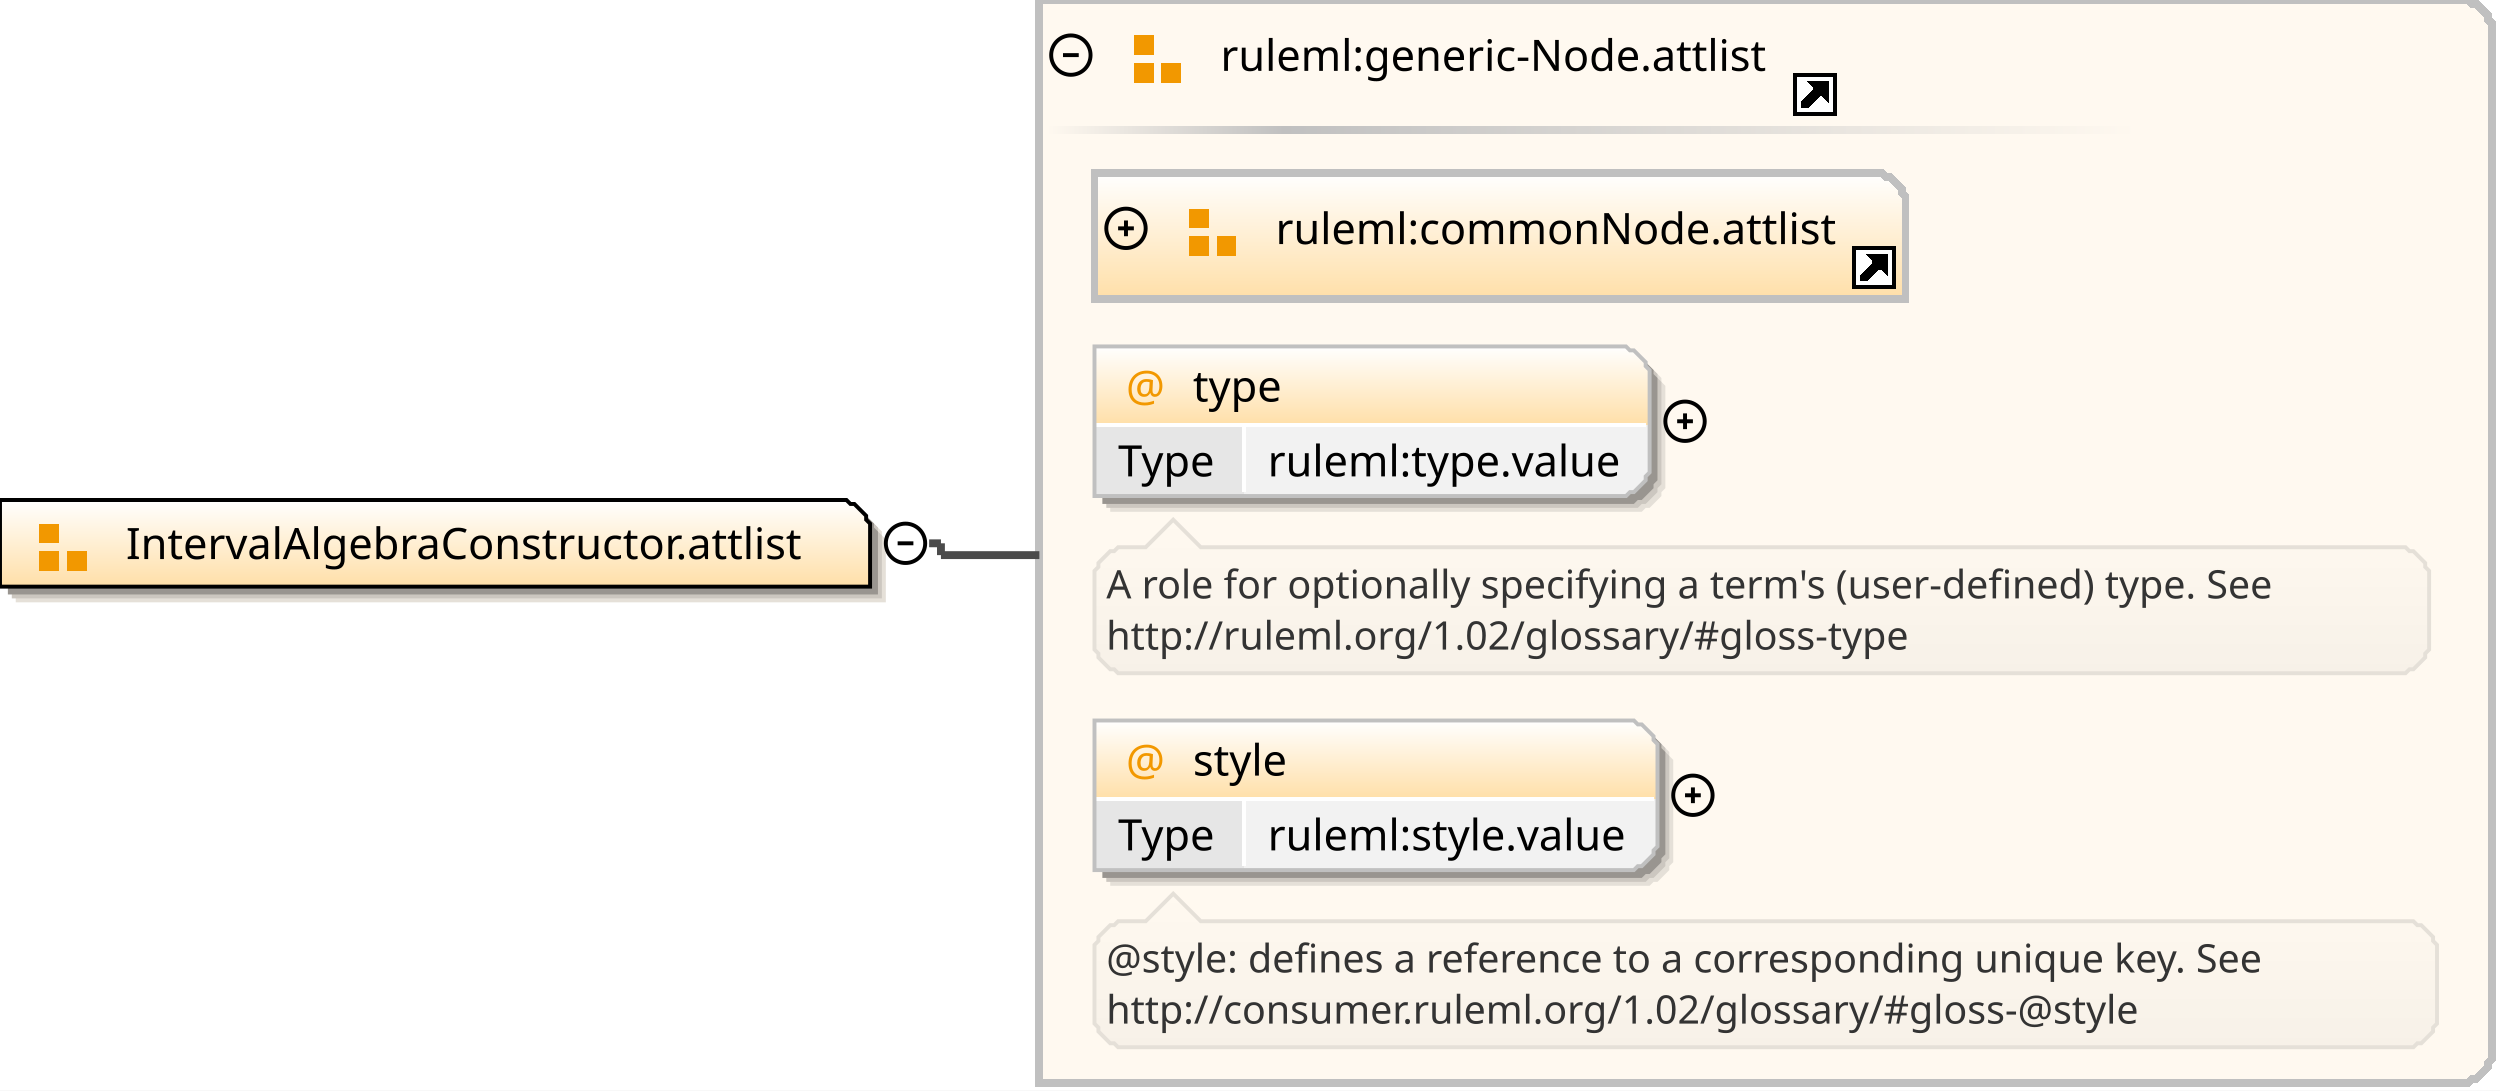
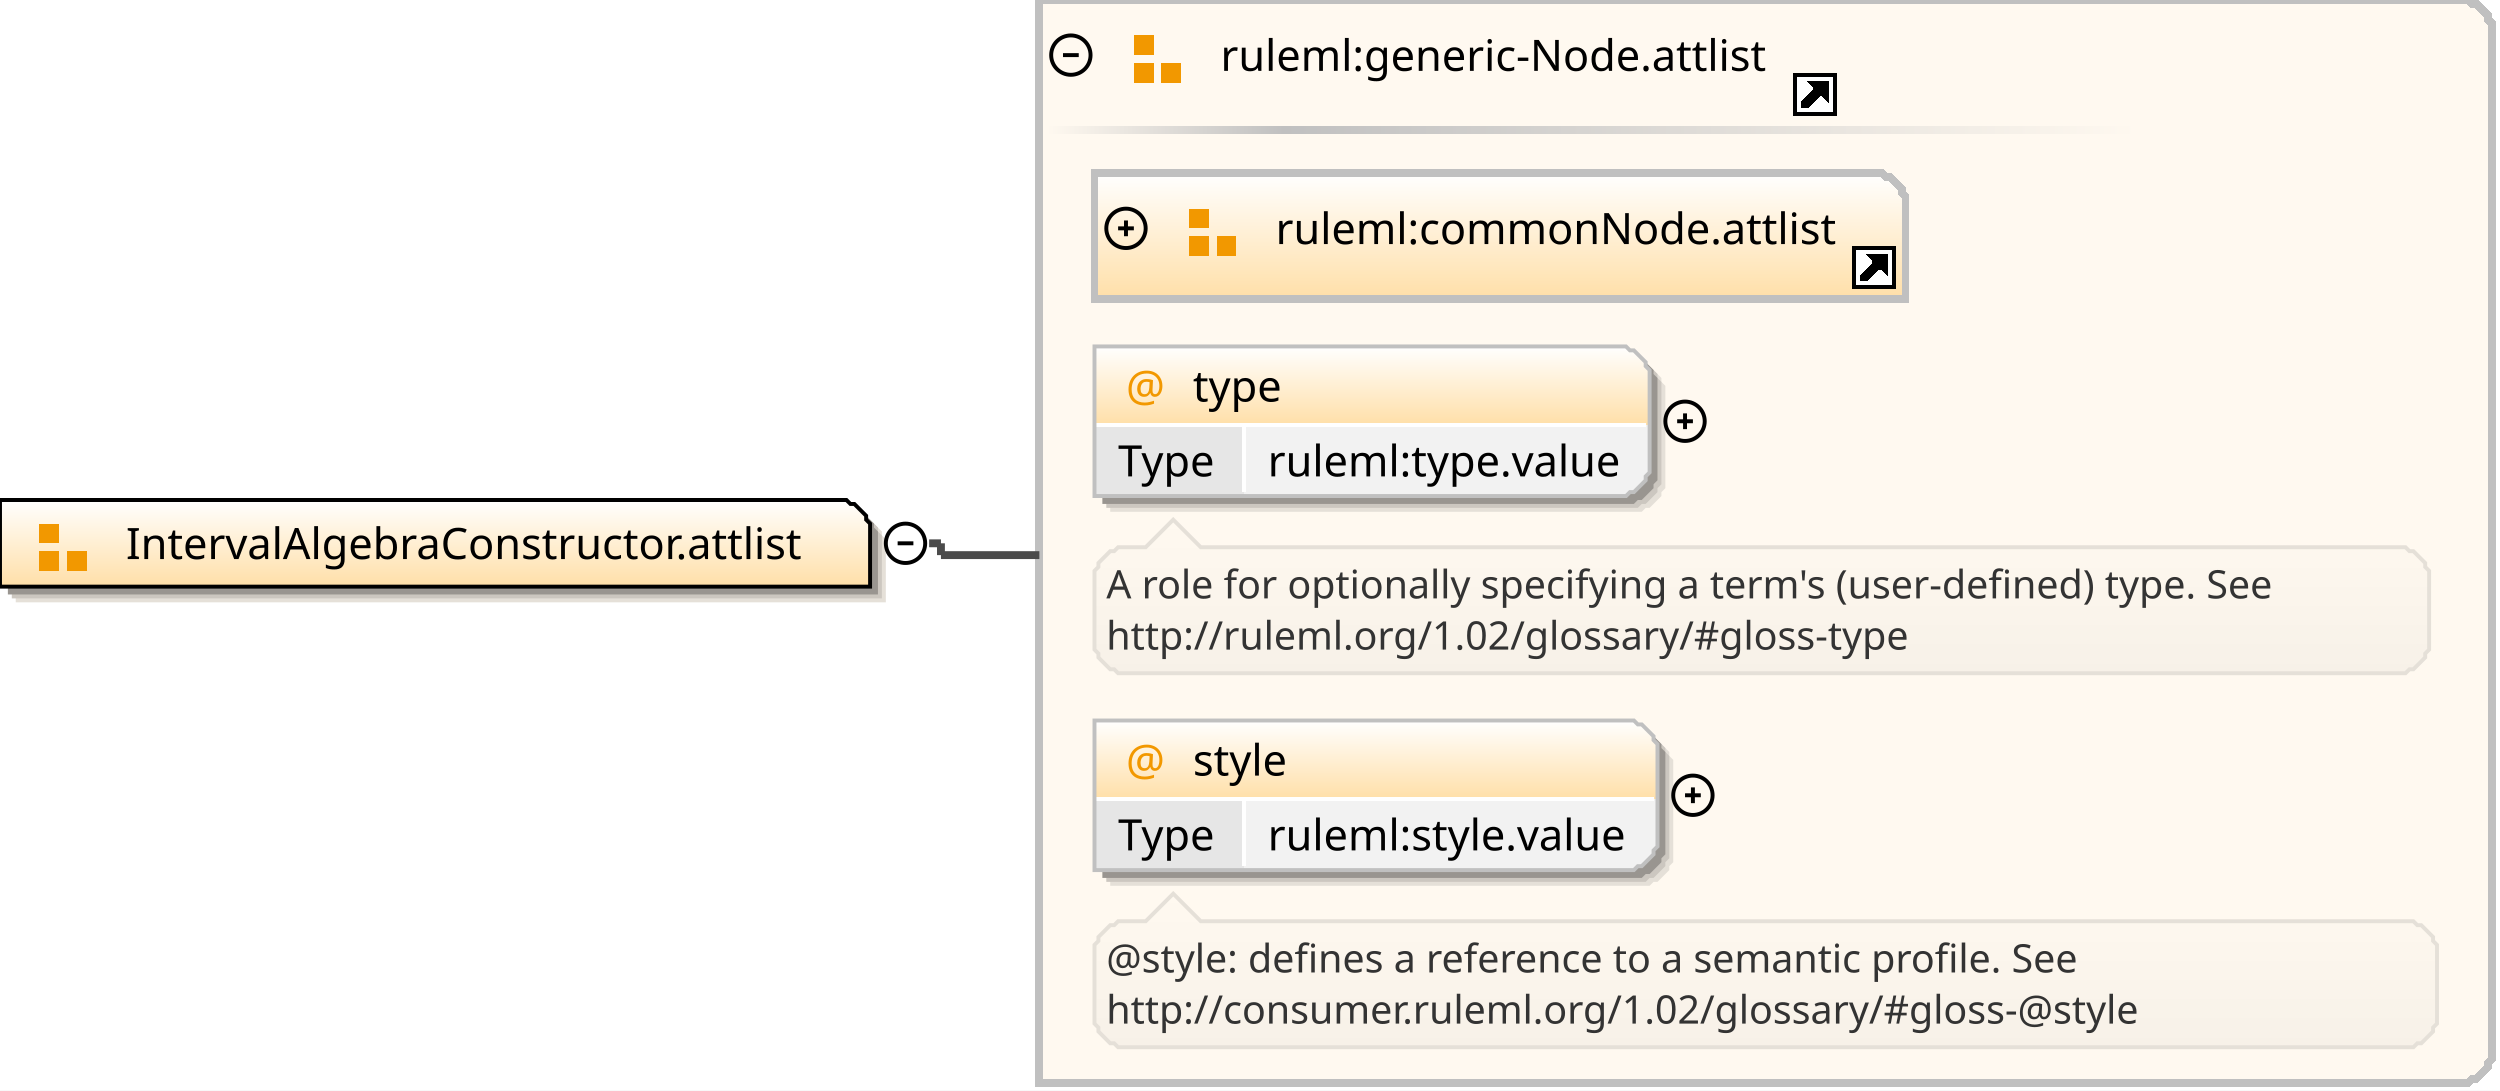
<svg xmlns="http://www.w3.org/2000/svg" color-interpolation="auto" color-rendering="auto" fill="black" fill-opacity="1" font-family="'Dialog'" font-size="12" font-style="normal" font-weight="normal" height="277" image-rendering="auto" shape-rendering="auto" stroke="black" stroke-dasharray="none" stroke-dashoffset="0" stroke-linecap="square" stroke-linejoin="miter" stroke-miterlimit="10" stroke-opacity="1" stroke-width="1" text-rendering="auto" width="635">
  <defs id="genericDefs" />
  <g>
    <defs id="defs1">
      <linearGradient gradientUnits="userSpaceOnUse" id="linearGradient1" spreadMethod="pad" x1="0" x2="0" y1="127" y2="149">
        <stop offset="0%" stop-color="white" stop-opacity="1" />
        <stop offset="100%" stop-color="rgb(255,223,168)" stop-opacity="1" />
      </linearGradient>
      <linearGradient gradientUnits="userSpaceOnUse" id="linearGradient2" spreadMethod="pad" x1="326" x2="543" y1="32" y2="32">
        <stop offset="0%" stop-color="silver" stop-opacity="1" />
        <stop offset="100%" stop-color="rgb(255,249,240)" stop-opacity="1" />
      </linearGradient>
      <linearGradient gradientUnits="userSpaceOnUse" id="linearGradient3" spreadMethod="pad" x1="266" x2="326" y1="32" y2="32">
        <stop offset="0%" stop-color="rgb(255,249,240)" stop-opacity="1" />
        <stop offset="100%" stop-color="silver" stop-opacity="1" />
      </linearGradient>
      <linearGradient gradientUnits="userSpaceOnUse" id="linearGradient4" spreadMethod="pad" x1="278" x2="278" y1="44" y2="76">
        <stop offset="0%" stop-color="white" stop-opacity="1" />
        <stop offset="100%" stop-color="rgb(255,223,168)" stop-opacity="1" />
      </linearGradient>
      <linearGradient gradientUnits="userSpaceOnUse" id="linearGradient5" spreadMethod="pad" x1="278" x2="278" y1="88" y2="108">
        <stop offset="0%" stop-color="white" stop-opacity="1" />
        <stop offset="100%" stop-color="rgb(255,223,168)" stop-opacity="1" />
      </linearGradient>
      <linearGradient gradientUnits="userSpaceOnUse" id="linearGradient6" spreadMethod="pad" x1="278" x2="278" y1="132" y2="171">
        <stop offset="0%" stop-color="rgb(255,249,240)" stop-opacity="1" />
        <stop offset="100%" stop-color="rgb(247,241,232)" stop-opacity="1" />
      </linearGradient>
      <linearGradient gradientUnits="userSpaceOnUse" id="linearGradient7" spreadMethod="pad" x1="278" x2="278" y1="183" y2="203">
        <stop offset="0%" stop-color="white" stop-opacity="1" />
        <stop offset="100%" stop-color="rgb(255,223,168)" stop-opacity="1" />
      </linearGradient>
      <linearGradient gradientUnits="userSpaceOnUse" id="linearGradient8" spreadMethod="pad" x1="278" x2="278" y1="227" y2="266">
        <stop offset="0%" stop-color="rgb(255,249,240)" stop-opacity="1" />
        <stop offset="100%" stop-color="rgb(247,241,232)" stop-opacity="1" />
      </linearGradient>
      <clipPath clipPathUnits="userSpaceOnUse" id="clipPath1">
        <path d="M0 0 L635 0 L635 277 L0 277 L0 0 Z" />
      </clipPath>
    </defs>
    <g fill="white" stroke="white" text-rendering="geometricPrecision">
      <rect clip-path="url(#clipPath1)" height="277" stroke="none" width="635" x="0" y="0" />
    </g>
    <g fill="rgb(229,224,216)" font-family="sans-serif" font-size="11" stroke="rgb(229,224,216)" text-rendering="geometricPrecision">
      <polygon clip-path="url(#clipPath1)" points=" 4 131 219 131 220 132 221 132 222 133 223 134 224 135 224 136 225 137 225 153 4 153" stroke="none" />
      <polygon clip-path="url(#clipPath1)" fill="rgb(204,199,192)" points=" 3 130 218 130 219 131 220 131 221 132 222 133 223 134 223 135 224 136 224 152 3 152" stroke="none" />
      <polygon clip-path="url(#clipPath1)" fill="rgb(153,149,144)" points=" 2 129 217 129 218 130 219 130 220 131 221 132 222 133 222 134 223 135 223 151 2 151" stroke="none" />
      <polygon clip-path="url(#clipPath1)" fill="url(#linearGradient1)" points=" 0 127 215 127 216 128 217 128 218 129 219 130 220 131 220 132 221 133 221 149 0 149" shape-rendering="crispEdges" stroke="none" />
      <polygon clip-path="url(#clipPath1)" fill="none" points=" 0 127 215 127 216 128 217 128 218 129 219 130 220 131 220 132 221 133 221 149 0 149" stroke="black" stroke-linecap="butt" />
    </g>
    <g fill="rgb(242,152,0)" font-family="sans-serif" font-size="11" shape-rendering="crispEdges" stroke="rgb(242,152,0)" stroke-linecap="butt" text-rendering="geometricPrecision">
      <rect clip-path="url(#clipPath1)" height="5" stroke="none" width="5" x="10" y="133" />
      <rect clip-path="url(#clipPath1)" height="5" stroke="none" width="5" x="10" y="140" />
      <rect clip-path="url(#clipPath1)" height="5" stroke="none" width="5" x="17" y="140" />
      <text clip-path="url(#clipPath1)" fill="black" stroke="none" x="32" xml:space="preserve" y="142">IntervalAlgebraConstructor.attlist</text>
      <circle clip-path="url(#clipPath1)" cx="230" cy="138" fill="none" r="5" shape-rendering="auto" stroke="black" />
      <line clip-path="url(#clipPath1)" fill="none" shape-rendering="auto" stroke="black" x1="228" x2="232" y1="138" y2="138" />
      <polygon clip-path="url(#clipPath1)" fill="rgb(255,249,240)" points=" 264 0 627 0 628 1 629 1 630 2 631 3 632 4 632 5 633 6 633 269 632 270 632 271 631 272 630 273 629 274 628 274 627 275 264 275" stroke="none" stroke-width="2" />
      <polygon clip-path="url(#clipPath1)" fill="none" points=" 264 0 627 0 628 1 629 1 630 2 631 3 632 4 632 5 633 6 633 269 632 270 632 271 631 272 630 273 629 274 628 274 627 275 264 275" stroke="silver" stroke-width="2" />
      <rect clip-path="url(#clipPath1)" fill="url(#linearGradient2)" height="2" stroke="none" stroke-width="2" width="217" x="326" y="32" />
      <rect clip-path="url(#clipPath1)" fill="url(#linearGradient3)" height="2" stroke="none" stroke-width="2" width="60" x="266" y="32" />
      <rect clip-path="url(#clipPath1)" height="5" stroke="none" width="5" x="288" y="9" />
      <rect clip-path="url(#clipPath1)" height="5" stroke="none" width="5" x="288" y="16" />
      <rect clip-path="url(#clipPath1)" height="5" stroke="none" width="5" x="295" y="16" />
      <text clip-path="url(#clipPath1)" fill="black" stroke="none" x="310" xml:space="preserve" y="18">ruleml:generic-Node.attlist</text>
      <rect clip-path="url(#clipPath1)" fill="white" height="10" stroke="none" width="10" x="456" y="19" />
      <polygon clip-path="url(#clipPath1)" fill="none" points=" 458 27 458 26 461 23 461 22 460 21 464 21 464 25 463 24 462 24 459 27" stroke="black" />
      <polygon clip-path="url(#clipPath1)" fill="black" points=" 458 27 458 26 461 23 461 22 460 21 464 21 464 25 463 24 462 24 459 27" stroke="none" />
      <rect clip-path="url(#clipPath1)" fill="none" height="10" stroke="black" width="10" x="456" y="19" />
      <circle clip-path="url(#clipPath1)" cx="272" cy="14" fill="none" r="5" shape-rendering="auto" stroke="black" />
      <line clip-path="url(#clipPath1)" fill="none" shape-rendering="auto" stroke="black" x1="270" x2="274" y1="14" y2="14" />
      <polygon clip-path="url(#clipPath1)" fill="url(#linearGradient4)" points=" 278 44 478 44 479 45 480 45 481 46 482 47 483 48 483 49 484 50 484 76 278 76" stroke="none" stroke-width="2" />
      <polygon clip-path="url(#clipPath1)" fill="none" points=" 278 44 478 44 479 45 480 45 481 46 482 47 483 48 483 49 484 50 484 76 278 76" stroke="silver" stroke-width="2" />
      <rect clip-path="url(#clipPath1)" height="5" stroke="none" width="5" x="302" y="53" />
      <rect clip-path="url(#clipPath1)" height="5" stroke="none" width="5" x="302" y="60" />
      <rect clip-path="url(#clipPath1)" height="5" stroke="none" width="5" x="309" y="60" />
      <text clip-path="url(#clipPath1)" fill="black" stroke="none" x="324" xml:space="preserve" y="62">ruleml:commonNode.attlist</text>
      <rect clip-path="url(#clipPath1)" fill="white" height="10" stroke="none" width="10" x="471" y="63" />
      <polygon clip-path="url(#clipPath1)" fill="none" points=" 473 71 473 70 476 67 476 66 475 65 479 65 479 69 478 68 477 68 474 71" stroke="black" />
      <polygon clip-path="url(#clipPath1)" fill="black" points=" 473 71 473 70 476 67 476 66 475 65 479 65 479 69 478 68 477 68 474 71" stroke="none" />
      <rect clip-path="url(#clipPath1)" fill="none" height="10" stroke="black" width="10" x="471" y="63" />
      <circle clip-path="url(#clipPath1)" cx="286" cy="58" fill="none" r="5" shape-rendering="auto" stroke="black" />
      <line clip-path="url(#clipPath1)" fill="none" shape-rendering="auto" stroke="black" x1="284" x2="288" y1="58" y2="58" />
      <line clip-path="url(#clipPath1)" fill="none" shape-rendering="auto" stroke="black" x1="286" x2="286" y1="56" y2="60" />
      <polygon clip-path="url(#clipPath1)" fill="rgb(229,224,216)" points=" 282 92 417 92 418 93 419 93 420 94 421 95 422 96 422 97 423 98 423 124 422 125 422 126 421 127 420 128 419 129 418 129 417 130 282 130" shape-rendering="auto" stroke="none" />
      <polygon clip-path="url(#clipPath1)" fill="rgb(204,199,192)" points=" 281 91 416 91 417 92 418 92 419 93 420 94 421 95 421 96 422 97 422 123 421 124 421 125 420 126 419 127 418 128 417 128 416 129 281 129" shape-rendering="auto" stroke="none" />
      <polygon clip-path="url(#clipPath1)" fill="rgb(153,149,144)" points=" 280 90 415 90 416 91 417 91 418 92 419 93 420 94 420 95 421 96 421 122 420 123 420 124 419 125 418 126 417 127 416 127 415 128 280 128" shape-rendering="auto" stroke="none" />
      <polygon clip-path="url(#clipPath1)" fill="url(#linearGradient5)" points=" 278 88 413 88 414 89 415 89 416 90 417 91 418 92 418 93 419 94 419 108 418 108 418 108 417 108 416 108 415 108 414 108 413 108 278 108" stroke="none" />
      <polygon clip-path="url(#clipPath1)" fill="rgb(230,230,230)" points=" 278 108 316 108 316 108 316 108 316 108 316 108 316 108 316 108 316 108 316 120 316 121 316 122 316 123 316 124 316 125 316 125 316 126 278 126" stroke="none" />
      <polygon clip-path="url(#clipPath1)" fill="rgb(242,242,242)" points=" 316 108 413 108 414 108 415 108 416 108 417 108 418 108 418 108 419 108 419 120 418 121 418 122 417 123 416 124 415 125 414 125 413 126 316 126" stroke="none" />
      <line clip-path="url(#clipPath1)" fill="none" stroke="white" x1="278" x2="418" y1="108" y2="108" />
      <text clip-path="url(#clipPath1)" fill="black" stroke="none" x="284" xml:space="preserve" y="121">Type</text>
      <text clip-path="url(#clipPath1)" fill="black" stroke="none" x="322" xml:space="preserve" y="121">ruleml:type.value</text>
      <line clip-path="url(#clipPath1)" fill="none" stroke="white" x1="316" x2="316" y1="108" y2="125" />
      <polygon clip-path="url(#clipPath1)" fill="none" points=" 278 88 413 88 414 89 415 89 416 90 417 91 418 92 418 93 419 94 419 120 418 121 418 122 417 123 416 124 415 125 414 125 413 126 278 126" shape-rendering="auto" stroke="silver" />
      <text clip-path="url(#clipPath1)" stroke="none" x="286" xml:space="preserve" y="102">@</text>
      <text clip-path="url(#clipPath1)" fill="black" stroke="none" x="303" xml:space="preserve" y="102">type</text>
      <circle clip-path="url(#clipPath1)" cx="428" cy="107" fill="none" r="5" shape-rendering="auto" stroke="black" />
      <line clip-path="url(#clipPath1)" fill="none" shape-rendering="auto" stroke="black" x1="426" x2="430" y1="107" y2="107" />
      <line clip-path="url(#clipPath1)" fill="none" shape-rendering="auto" stroke="black" x1="428" x2="428" y1="105" y2="109" />
      <polygon clip-path="url(#clipPath1)" fill="url(#linearGradient6)" points=" 278 145 279 144 279 143 280 142 281 141 282 140 283 140 284 139 291 139 298 132 305 139 611 139 612 140 613 140 614 141 615 142 616 143 616 144 617 145 617 165 616 166 616 167 615 168 614 169 613 170 612 170 611 171 284 171 283 170 282 170 281 169 280 168 279 167 279 166 278 165" stroke="none" />
      <polygon clip-path="url(#clipPath1)" fill="none" points=" 278 145 279 144 279 143 280 142 281 141 282 140 283 140 284 139 291 139 298 132 305 139 611 139 612 140 613 140 614 141 615 142 616 143 616 144 617 145 617 165 616 166 616 167 615 168 614 169 613 170 612 170 611 171 284 171 283 170 282 170 281 169 280 168 279 167 279 166 278 165" shape-rendering="auto" stroke="rgb(229,224,216)" />
      <text clip-path="url(#clipPath1)" fill="rgb(51,51,51)" font-size="10" stroke="none" x="281" xml:space="preserve" y="152">A role for optionally specifying a term's (user-defined) type. See </text>
      <text clip-path="url(#clipPath1)" fill="rgb(51,51,51)" font-size="10" stroke="none" x="281" xml:space="preserve" y="165">http://ruleml.org/1.02/glossary/#gloss-type</text>
      <polygon clip-path="url(#clipPath1)" fill="rgb(229,224,216)" points=" 282 187 419 187 420 188 421 188 422 189 423 190 424 191 424 192 425 193 425 219 424 220 424 221 423 222 422 223 421 224 420 224 419 225 282 225" shape-rendering="auto" stroke="none" />
      <polygon clip-path="url(#clipPath1)" fill="rgb(204,199,192)" points=" 281 186 418 186 419 187 420 187 421 188 422 189 423 190 423 191 424 192 424 218 423 219 423 220 422 221 421 222 420 223 419 223 418 224 281 224" shape-rendering="auto" stroke="none" />
      <polygon clip-path="url(#clipPath1)" fill="rgb(153,149,144)" points=" 280 185 417 185 418 186 419 186 420 187 421 188 422 189 422 190 423 191 423 217 422 218 422 219 421 220 420 221 419 222 418 222 417 223 280 223" shape-rendering="auto" stroke="none" />
      <polygon clip-path="url(#clipPath1)" fill="url(#linearGradient7)" points=" 278 183 415 183 416 184 417 184 418 185 419 186 420 187 420 188 421 189 421 203 420 203 420 203 419 203 418 203 417 203 416 203 415 203 278 203" stroke="none" />
      <polygon clip-path="url(#clipPath1)" fill="rgb(230,230,230)" points=" 278 203 316 203 316 203 316 203 316 203 316 203 316 203 316 203 316 203 316 215 316 216 316 217 316 218 316 219 316 220 316 220 316 221 278 221" stroke="none" />
      <polygon clip-path="url(#clipPath1)" fill="rgb(242,242,242)" points=" 316 203 415 203 416 203 417 203 418 203 419 203 420 203 420 203 421 203 421 215 420 216 420 217 419 218 418 219 417 220 416 220 415 221 316 221" stroke="none" />
      <line clip-path="url(#clipPath1)" fill="none" stroke="white" x1="278" x2="420" y1="203" y2="203" />
      <text clip-path="url(#clipPath1)" fill="black" stroke="none" x="284" xml:space="preserve" y="216">Type</text>
      <text clip-path="url(#clipPath1)" fill="black" stroke="none" x="322" xml:space="preserve" y="216">ruleml:style.value</text>
      <line clip-path="url(#clipPath1)" fill="none" stroke="white" x1="316" x2="316" y1="203" y2="220" />
      <polygon clip-path="url(#clipPath1)" fill="none" points=" 278 183 415 183 416 184 417 184 418 185 419 186 420 187 420 188 421 189 421 215 420 216 420 217 419 218 418 219 417 220 416 220 415 221 278 221" shape-rendering="auto" stroke="silver" />
      <text clip-path="url(#clipPath1)" stroke="none" x="286" xml:space="preserve" y="197">@</text>
      <text clip-path="url(#clipPath1)" fill="black" stroke="none" x="303" xml:space="preserve" y="197">style</text>
      <circle clip-path="url(#clipPath1)" cx="430" cy="202" fill="none" r="5" shape-rendering="auto" stroke="black" />
      <line clip-path="url(#clipPath1)" fill="none" shape-rendering="auto" stroke="black" x1="428" x2="432" y1="202" y2="202" />
      <line clip-path="url(#clipPath1)" fill="none" shape-rendering="auto" stroke="black" x1="430" x2="430" y1="200" y2="204" />
      <polygon clip-path="url(#clipPath1)" fill="url(#linearGradient8)" points=" 278 240 279 239 279 238 280 237 281 236 282 235 283 235 284 234 291 234 298 227 305 234 613 234 614 235 615 235 616 236 617 237 618 238 618 239 619 240 619 260 618 261 618 262 617 263 616 264 615 265 614 265 613 266 284 266 283 265 282 265 281 264 280 263 279 262 279 261 278 260" stroke="none" />
      <polygon clip-path="url(#clipPath1)" fill="none" points=" 278 240 279 239 279 238 280 237 281 236 282 235 283 235 284 234 291 234 298 227 305 234 613 234 614 235 615 235 616 236 617 237 618 238 618 239 619 240 619 260 618 261 618 262 617 263 616 264 615 265 614 265 613 266 284 266 283 265 282 265 281 264 280 263 279 262 279 261 278 260" shape-rendering="auto" stroke="rgb(229,224,216)" />
-       <text clip-path="url(#clipPath1)" fill="rgb(51,51,51)" font-size="10" stroke="none" x="281" xml:space="preserve" y="247">@style: defines a reference to a corresponding unique key. See </text>
+       <text clip-path="url(#clipPath1)" fill="rgb(51,51,51)" font-size="10" stroke="none" x="281" xml:space="preserve" y="247">@style: defines a reference to a semantic profile. See </text>
      <text clip-path="url(#clipPath1)" fill="rgb(51,51,51)" font-size="10" stroke="none" x="281" xml:space="preserve" y="260">http://consumer.ruleml.org/1.02/glossary/#gloss-@style</text>
    </g>
    <g fill="rgb(75,75,75)" font-family="sans-serif" font-size="11" stroke="rgb(75,75,75)" stroke-linecap="butt" stroke-width="2" text-rendering="geometricPrecision">
      <line clip-path="url(#clipPath1)" fill="none" x1="236" x2="239" y1="138" y2="138" />
      <line clip-path="url(#clipPath1)" fill="none" x1="239" x2="239" y1="138" y2="141" />
      <line clip-path="url(#clipPath1)" fill="none" x1="239" x2="264" y1="141" y2="141" />
    </g>
  </g>
</svg>
